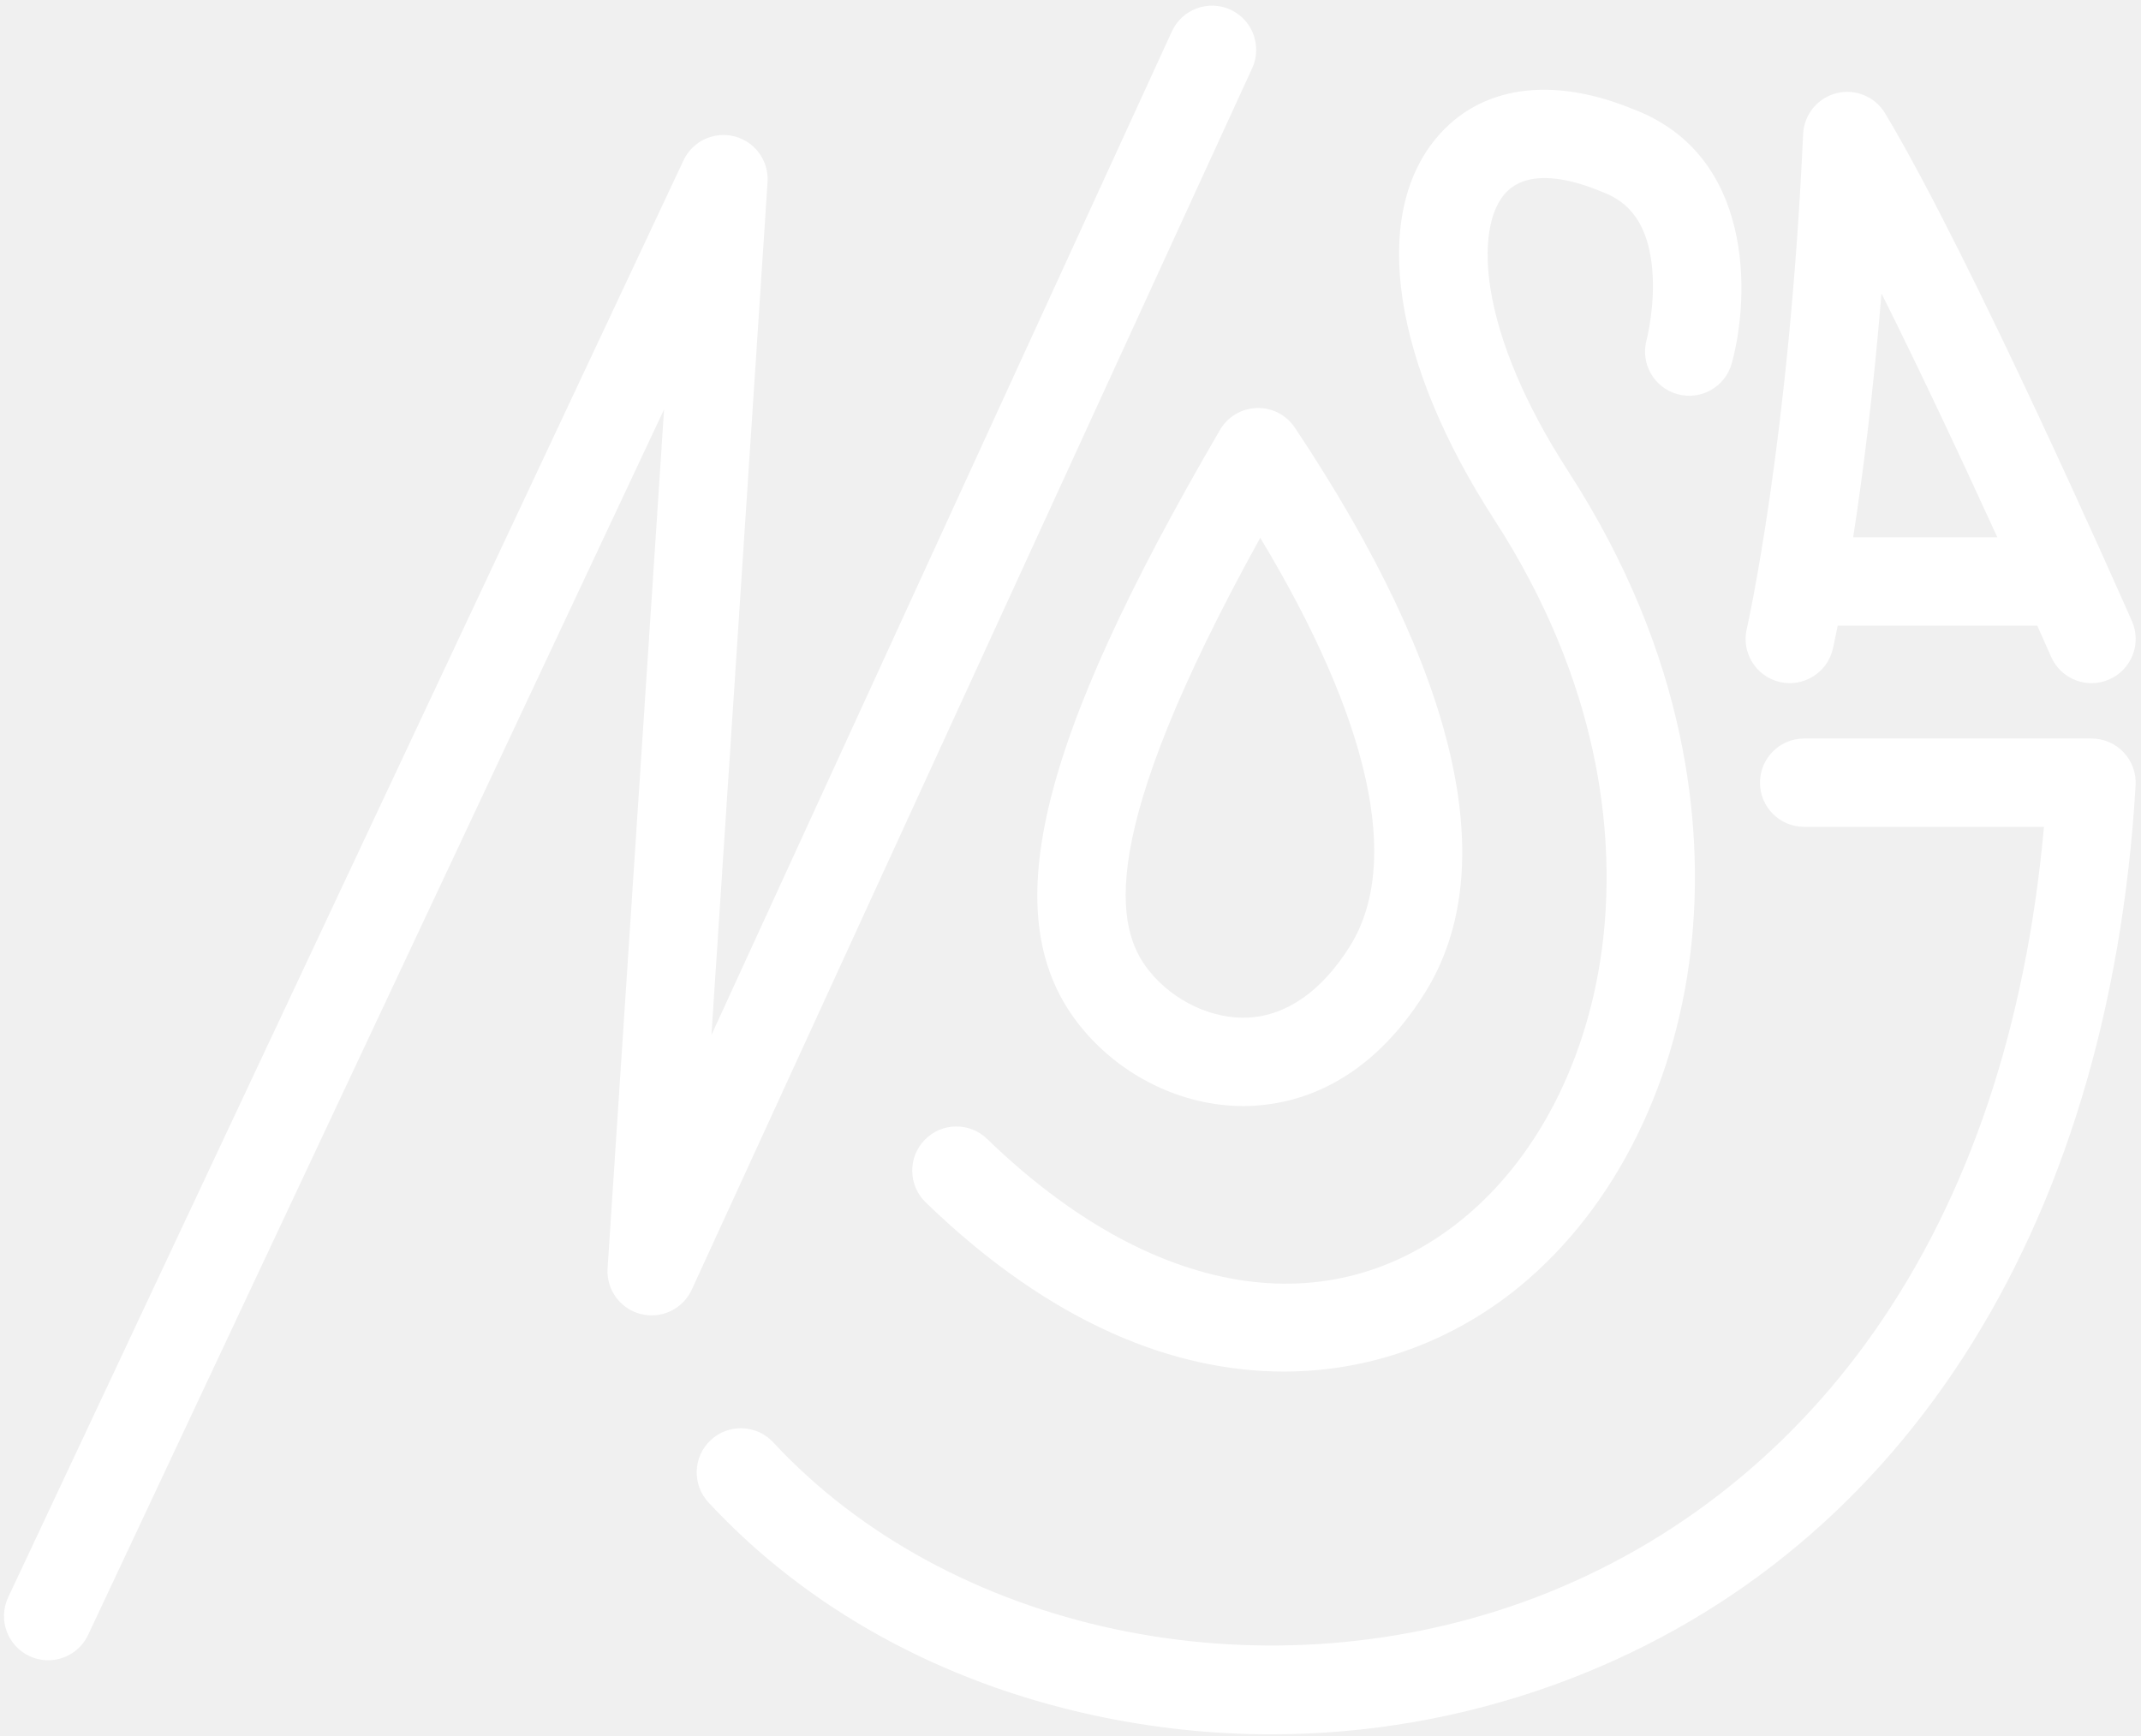
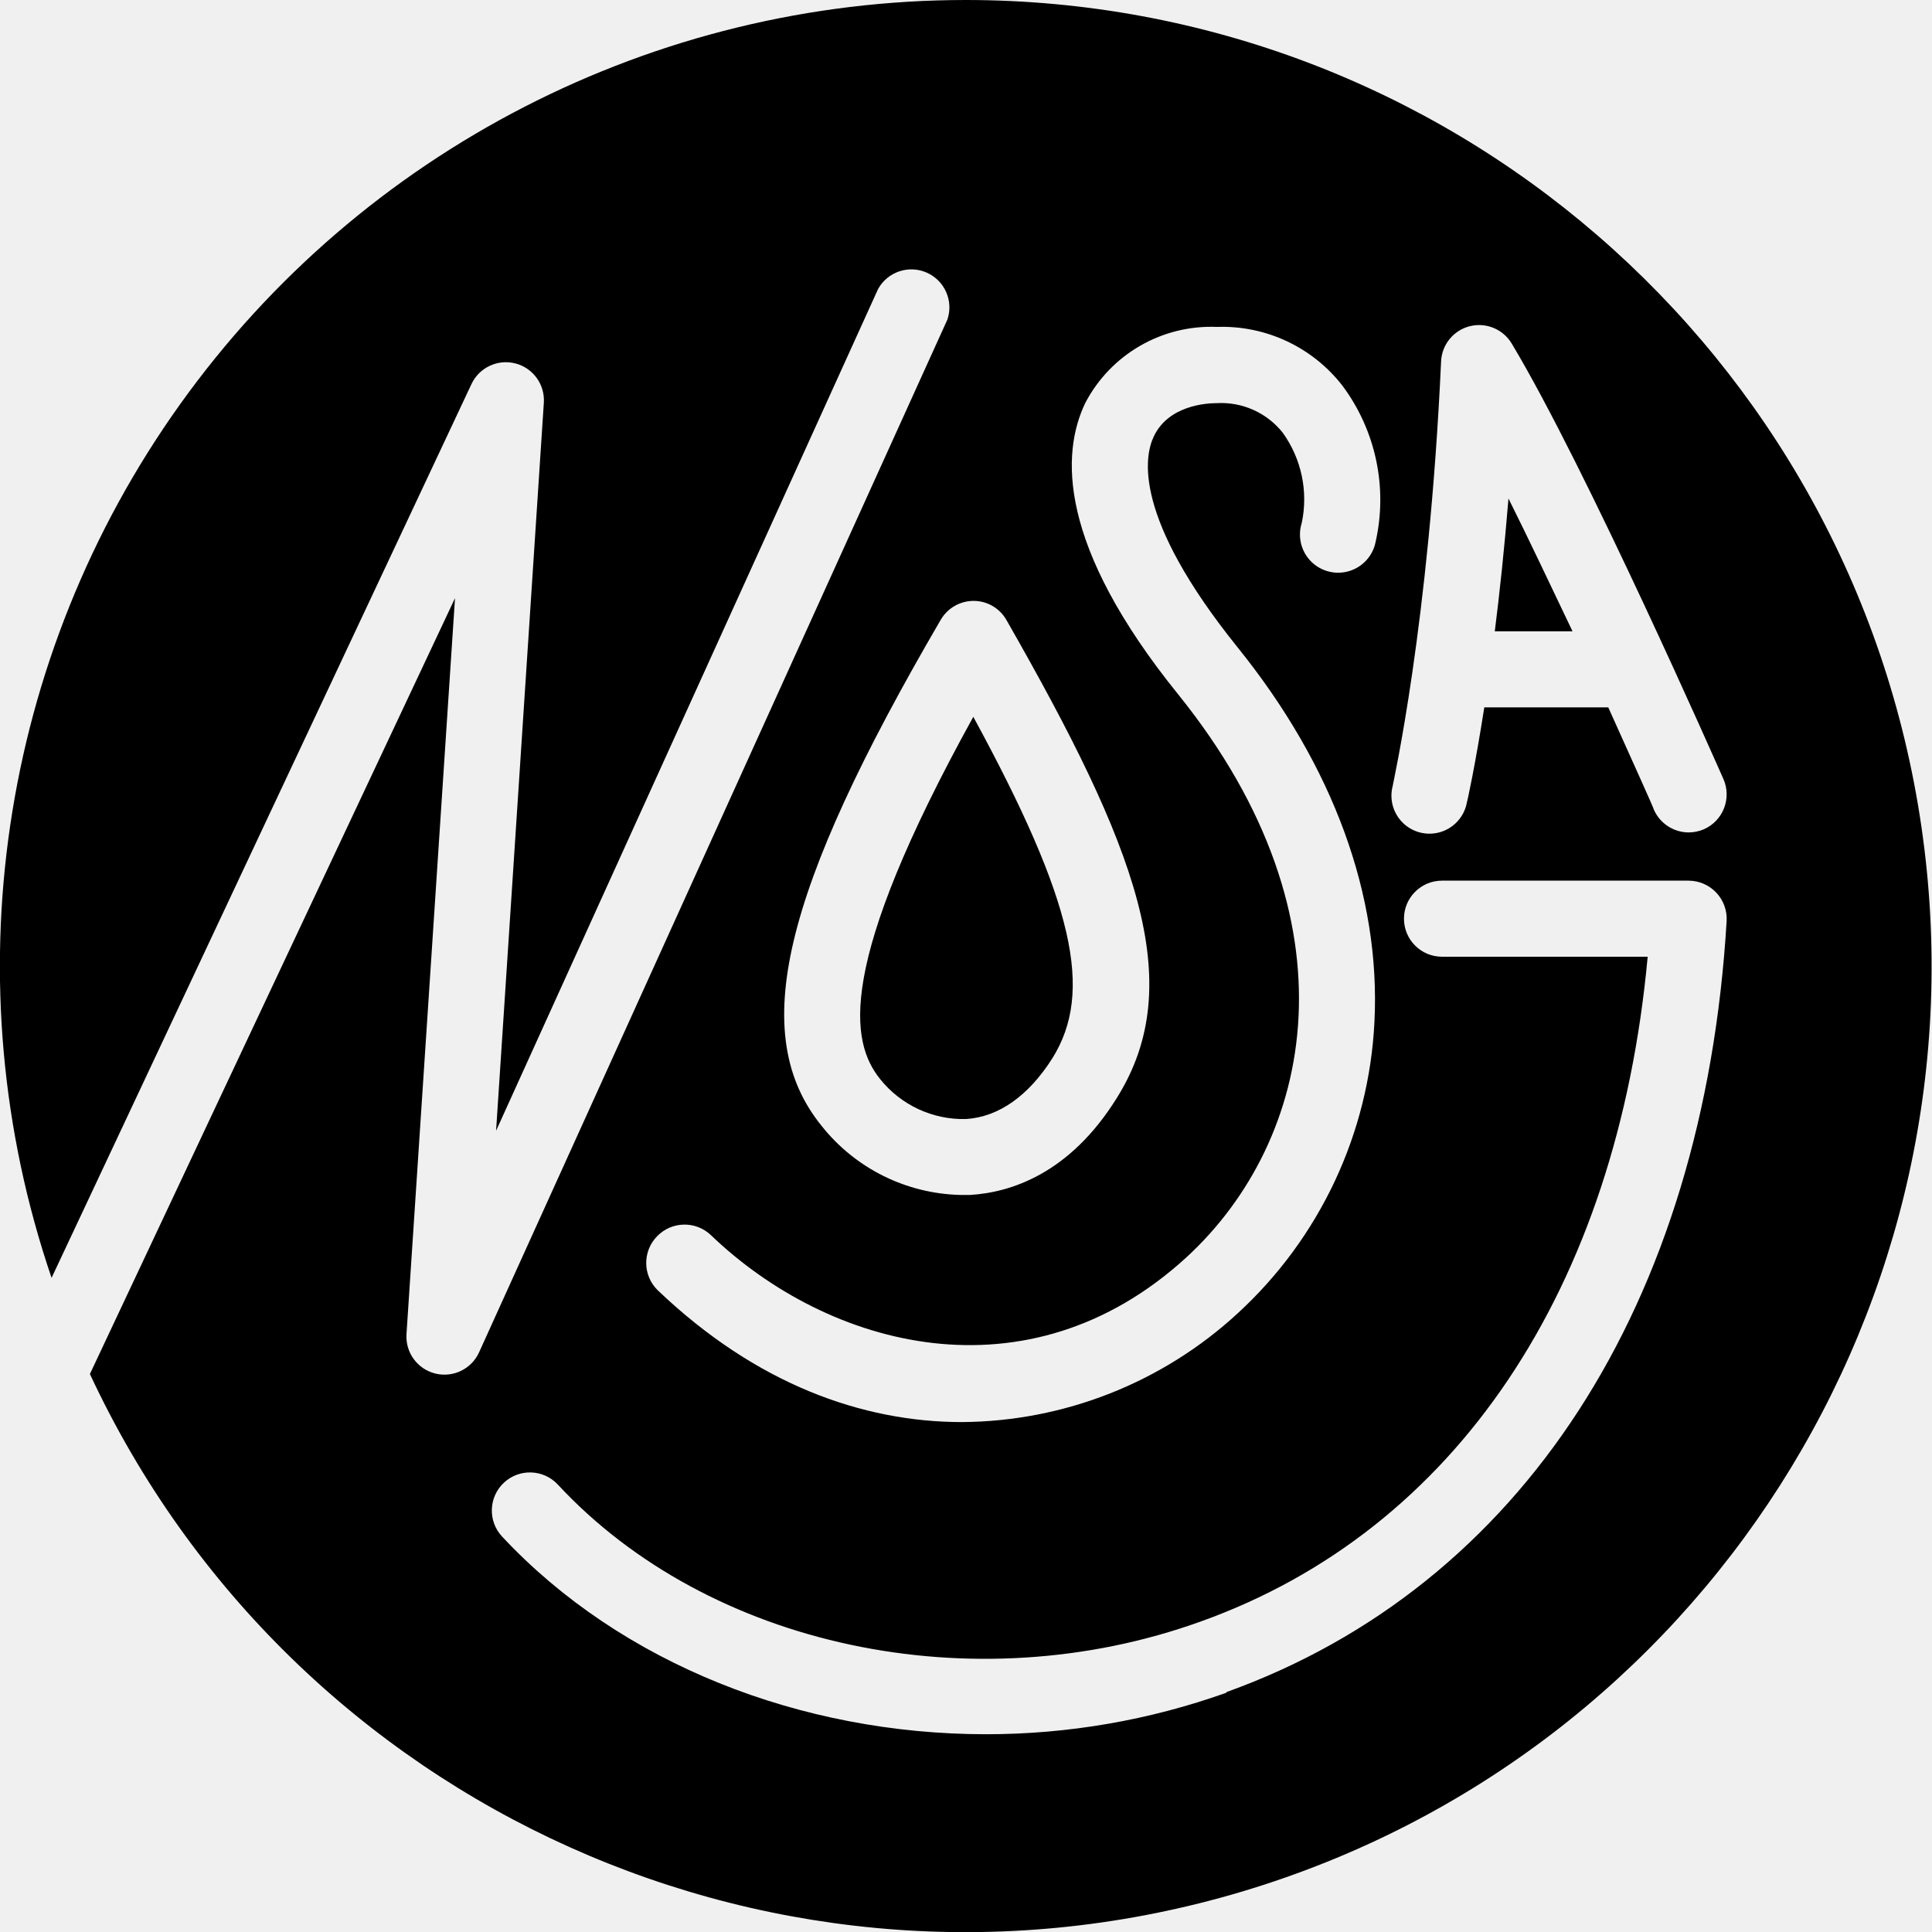
- <svg xmlns="http://www.w3.org/2000/svg" width="354px" height="287px" viewBox="0 0 354 287" version="1.1">
-   <g fill="none" fill-rule="evenodd">
-     <path d="M336.849,103.444 L303.854,103.444 C303.395,105.745 303.099,107.044 303.044,107.287 C302.136,111.218 298.214,113.666 294.286,112.761 C290.355,111.854 287.904,107.932 288.812,104.003 C288.918,103.541 295.831,72.895 298.134,22.162 C298.282,18.943 300.519,16.201 303.64,15.411 C306.76,14.624 310.037,15.974 311.691,18.737 C326.021,42.614 351.429,100.261 352.503,102.703 C354.127,106.395 352.451,110.705 348.761,112.329 C347.804,112.75 346.805,112.95 345.822,112.95 C343.014,112.95 340.339,111.322 339.135,108.587 C339.089,108.484 338.26,106.602 336.849,103.444 Z M330.245,88.839 C324.87,77.08 317.784,61.892 311.092,48.516 C309.702,65.409 307.934,78.997 306.408,88.839 L330.245,88.839 Z M7.959,274.502 C6.919,274.502 5.86,274.276 4.855,273.808 C1.206,272.091 -0.363,267.741 1.354,264.09 L113.014,26.515 C114.509,23.337 118.054,21.675 121.448,22.55 C124.847,23.426 127.141,26.598 126.911,30.099 L117.632,171.117 L193.763,5.194 C195.445,1.526 199.78,-0.08 203.446,1.602 C207.112,3.282 208.72,7.619 207.038,11.282 L114.381,213.224 C112.912,216.426 109.367,218.121 105.953,217.257 C102.539,216.396 100.227,213.216 100.459,209.7 L109.801,67.687 L14.572,270.302 C13.329,272.948 10.7,274.502 7.959,274.502 Z M205.562,182.871 C195.404,182.871 185.196,177.892 178.565,169.6 C164.467,151.98 171.174,123.438 201.718,71.081 C202.987,68.904 205.288,67.537 207.806,67.461 C210.315,67.383 212.702,68.613 214.1,70.71 C241.08,111.179 248.516,143.494 235.599,164.159 C226.477,178.753 215.201,182.363 207.346,182.819 C206.753,182.854 206.156,182.871 205.562,182.871 Z M212.272,226.769 C194.422,226.769 173.976,219.064 153.052,198.793 C150.155,195.987 150.083,191.364 152.889,188.468 C155.694,185.571 160.317,185.497 163.212,188.303 C190.437,214.675 219.886,219.576 241.989,201.415 C254.923,190.789 263.403,173.335 265.248,153.532 C266.717,137.772 264.751,113.236 247.033,85.855 C230.288,59.976 226.632,35.819 237.494,22.809 C244.687,14.194 256.566,12.475 270.108,18.079 C289.942,25.617 289.408,48.816 286.343,60.05 C285.284,63.944 281.264,66.238 277.377,65.175 C273.485,64.115 271.193,60.1 272.252,56.208 C272.261,56.176 273.732,50.532 273.179,44.442 C272.367,35.521 268.037,32.901 264.855,31.705 C264.77,31.675 264.69,31.645 264.61,31.61 C260.332,29.828 252.579,27.529 248.704,32.17 C246.182,35.191 245.353,40.852 246.432,47.7 C247.84,56.64 252.288,67.089 259.294,77.92 C279.285,108.815 281.475,136.828 279.79,154.888 C277.585,178.545 267.186,199.616 251.261,212.702 C241.107,221.043 227.655,226.769 212.272,226.769 Z M210.182,286.745 C200.369,286.745 190.526,285.699 180.817,283.596 C155.431,278.098 133.416,265.93 117.146,248.41 C114.4,245.456 114.571,240.832 117.528,238.089 C120.484,235.343 125.105,235.517 127.848,238.471 C156.933,269.791 207.903,280.661 251.793,264.897 C275.13,256.514 295.19,241.086 309.804,220.28 C325.51,197.919 334.963,169.833 337.954,136.707 L298.305,136.707 C294.27,136.707 291.001,133.436 291.001,129.403 C291.001,125.37 294.27,122.101 298.305,122.101 L345.817,122.101 C347.829,122.101 349.753,122.93 351.131,124.393 C352.511,125.856 353.225,127.825 353.11,129.833 C348.748,203.971 313.618,258.212 256.729,278.643 C241.733,284.028 225.992,286.745 210.182,286.745 Z M208.372,88.92 C180.805,138.777 184.503,153.643 189.969,160.478 C194.019,165.539 200.517,168.589 206.499,168.237 C212.831,167.871 218.611,163.781 223.214,156.419 C231.783,142.708 226.498,118.971 208.372,88.92 Z" id="Shape" fill="#FFFFFF" />
+ <svg xmlns="http://www.w3.org/2000/svg" viewBox="0 0 127 127">
+   <g data-name="Layer 2">
+     <path d="M63.49 73.56c2.15-.13 4.12-1.52 5.69-4 2.72-4.36 1.44-10.24-5.2-22.44-9.06 16.41-8.09 21.37-6.12 23.82a7 7 0 0 0 5.63 2.62zM99.16 32.77c-.27 3.29-.58 6.2-.9 8.73h5.11c-1.37-2.86-2.8-5.91-4.21-8.73z" />
+     <path d="M63.5 0A63.51 63.51 0 0 0 3.39 84L31 25.23a2.5 2.5 0 0 1 4.75 1.23l-3.14 47.87L57.72 19a2.5 2.5 0 0 1 4.56 2L31.49 88.9a2.5 2.5 0 0 1-4.77-1.19l3.19-48.39-24 51A63.5 63.5 0 1 0 63.5 0zm28.05 51.66c0-.1 2.39-10.56 3.18-27.91a2.5 2.5 0 0 1 4.64-1.17c4.89 8.14 13.55 27.8 13.92 28.63a2.51 2.51 0 0 1-1.28 3.3 2.58 2.58 0 0 1-1 .21 2.51 2.51 0 0 1-2.29-1.49c0-.08-1.26-2.86-3-6.73h-8.15c-.61 3.9-1.1 6.09-1.15 6.28a2.5 2.5 0 1 1-4.87-1.12zM61.84 40.74A2.5 2.5 0 0 1 64 39.5a2.48 2.48 0 0 1 2.16 1.26c8.52 14.9 12 23.86 7.25 31.42-3.11 5-7 6.21-9.64 6.37h-.61A12 12 0 0 1 54 74c-4.85-6-2.64-15.3 7.84-33.26zM43.19 81.27a2.51 2.51 0 0 1 3.54-.08c7.74 7.43 20.83 11 31.25 1.47 8.38-7.7 11.47-22.12-.52-37-7.94-9.82-7.71-15.85-6.12-19.17a9.33 9.33 0 0 1 8.66-5 10 10 0 0 1 8.25 3.87 12.55 12.55 0 0 1 2.18 10.24 2.51 2.51 0 1 1-4.86-1.22 7.5 7.5 0 0 0-1.26-5.95A5.17 5.17 0 0 0 80 26.5c-.73 0-3.19.16-4.15 2.18-.64 1.32-1.38 5.32 5.5 13.87 6.3 7.81 9.41 16.32 9 24.6a27.85 27.85 0 0 1-9 19.19 27 27 0 0 1-18.12 7.14c-6.53 0-13.53-2.49-20-8.67a2.51 2.51 0 0 1-.04-3.54zm37.43 30a47 47 0 0 1-15.8 2.73c-12.15 0-24-4.62-31.82-13a2.5 2.5 0 0 1 3.67-3.41c9.92 10.68 27.29 14.39 42.26 9 16.76-6 27.37-21.87 29.38-43.7H94.79a2.5 2.5 0 0 1 0-5H111a2.51 2.51 0 0 1 2.5 2.65c-1.5 25.22-13.5 43.72-32.88 50.69z" />
  </g>
</svg>
